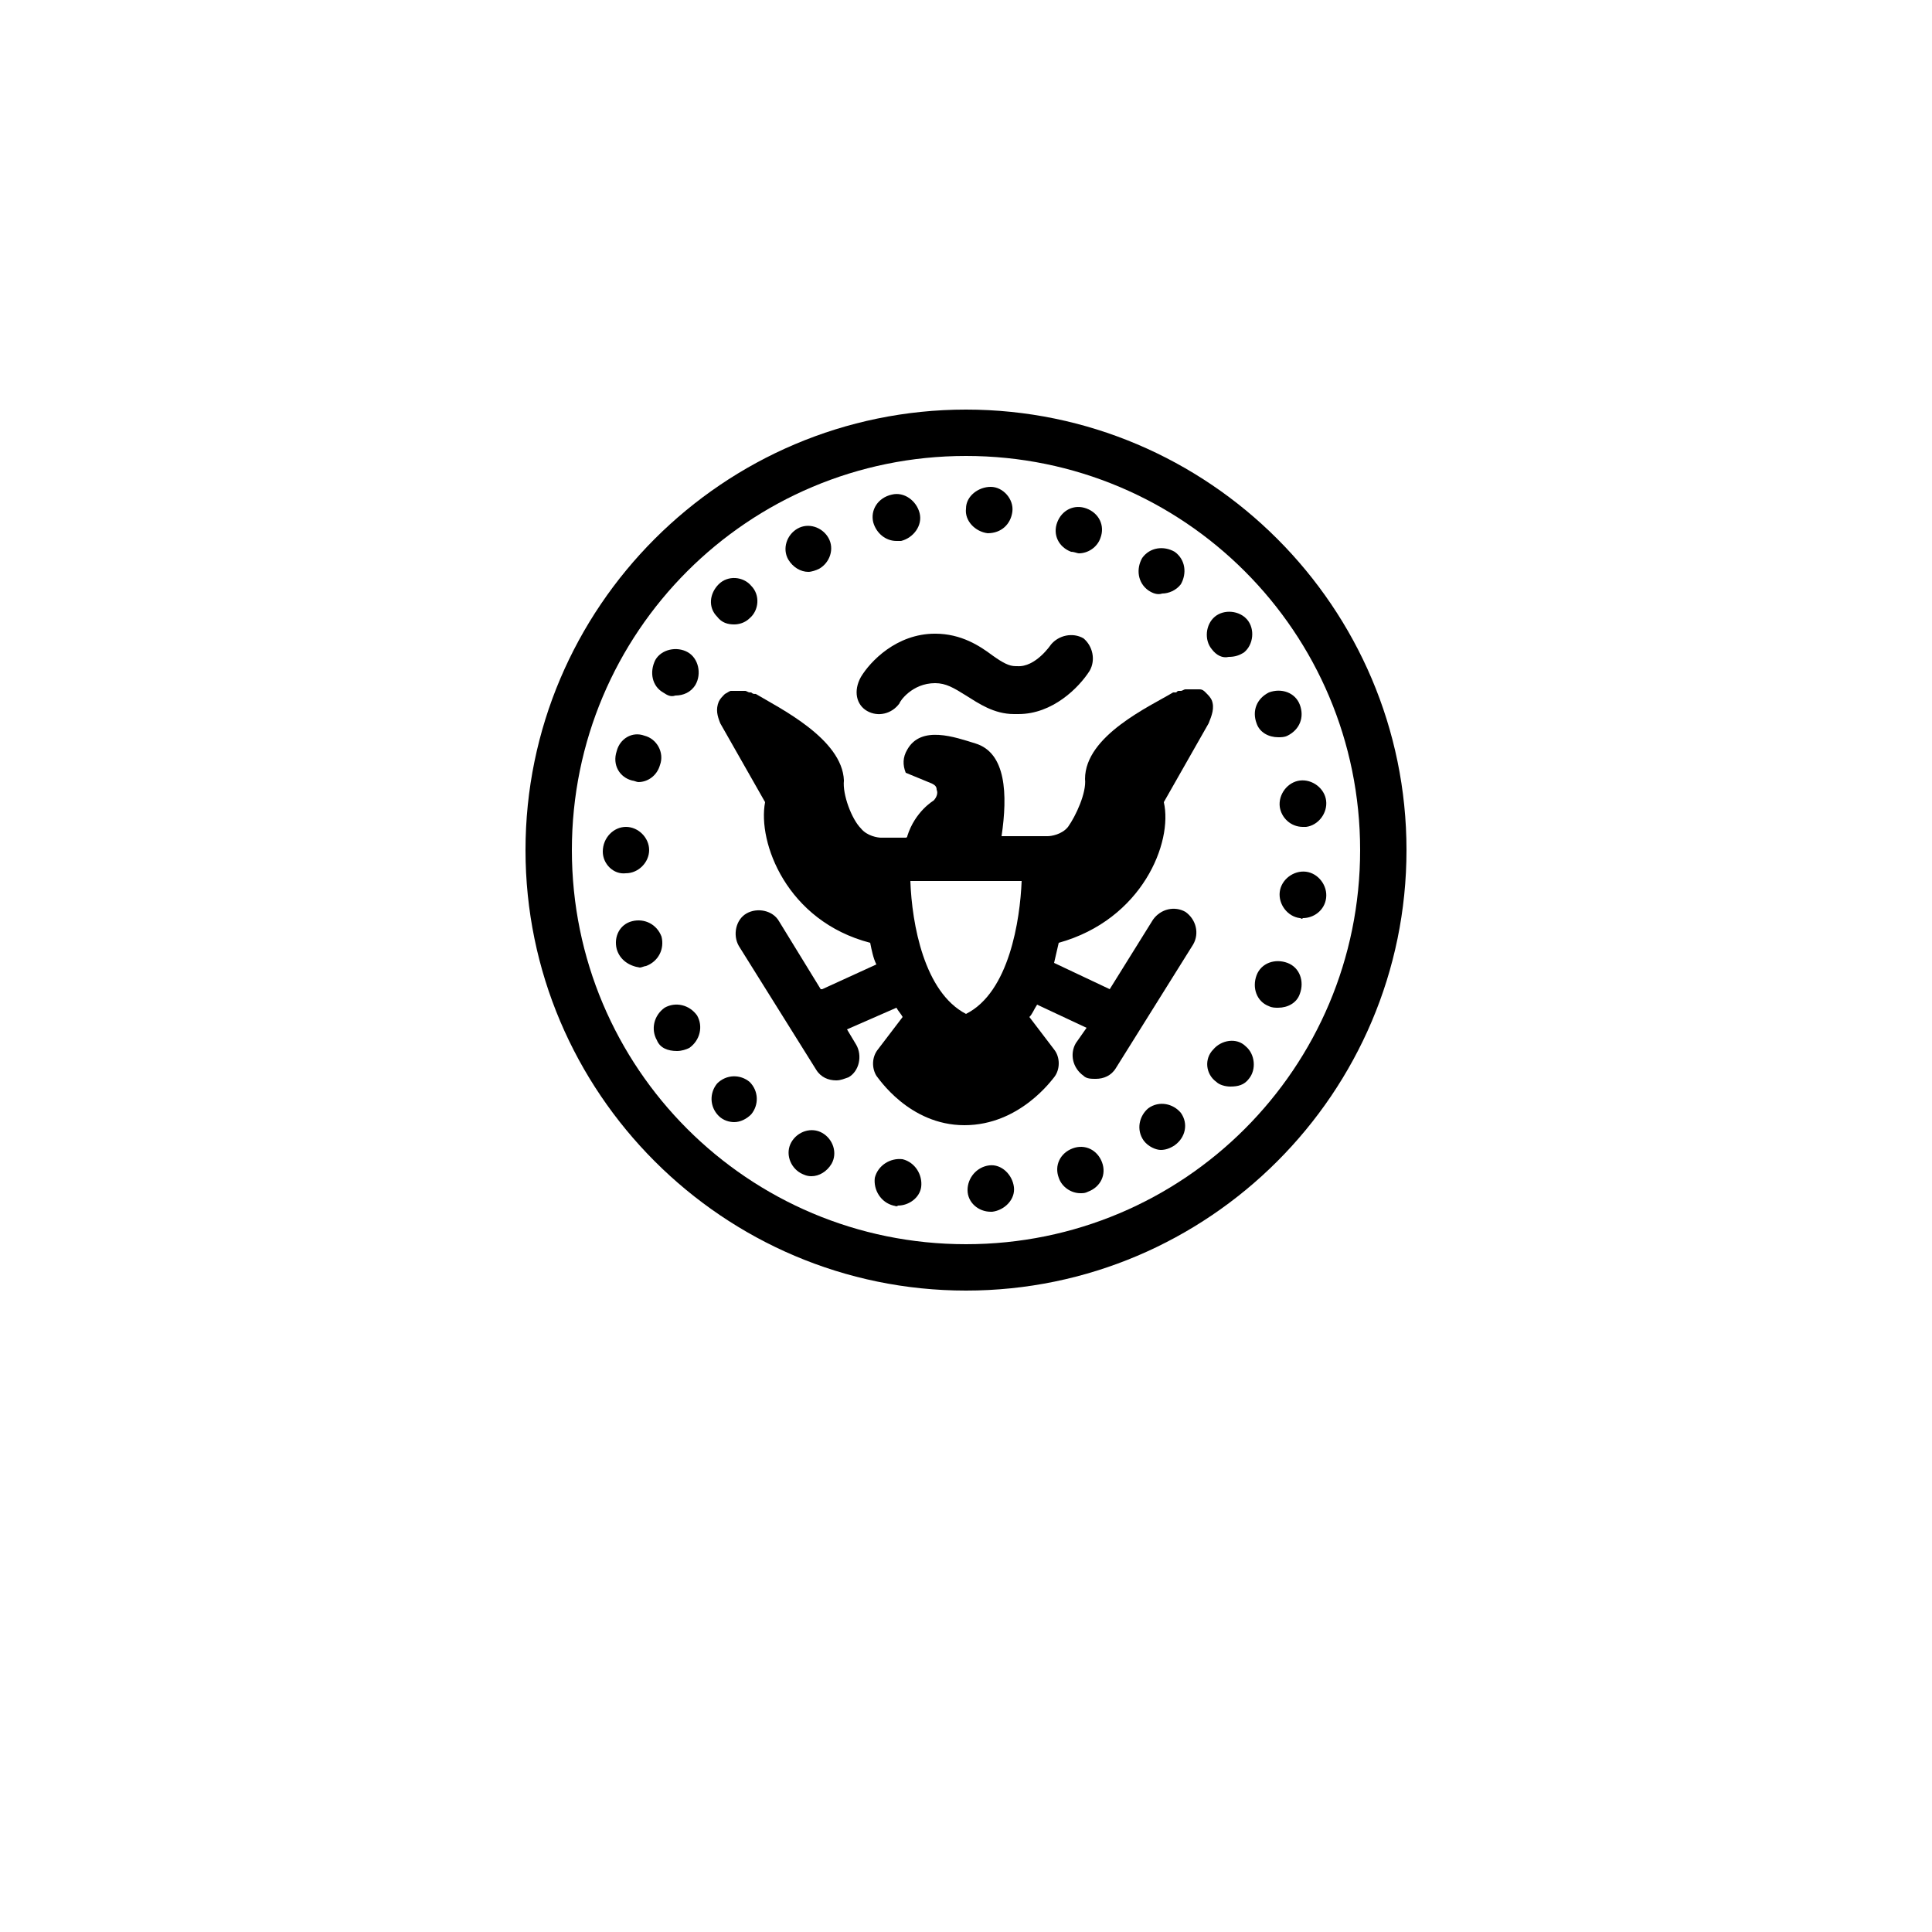
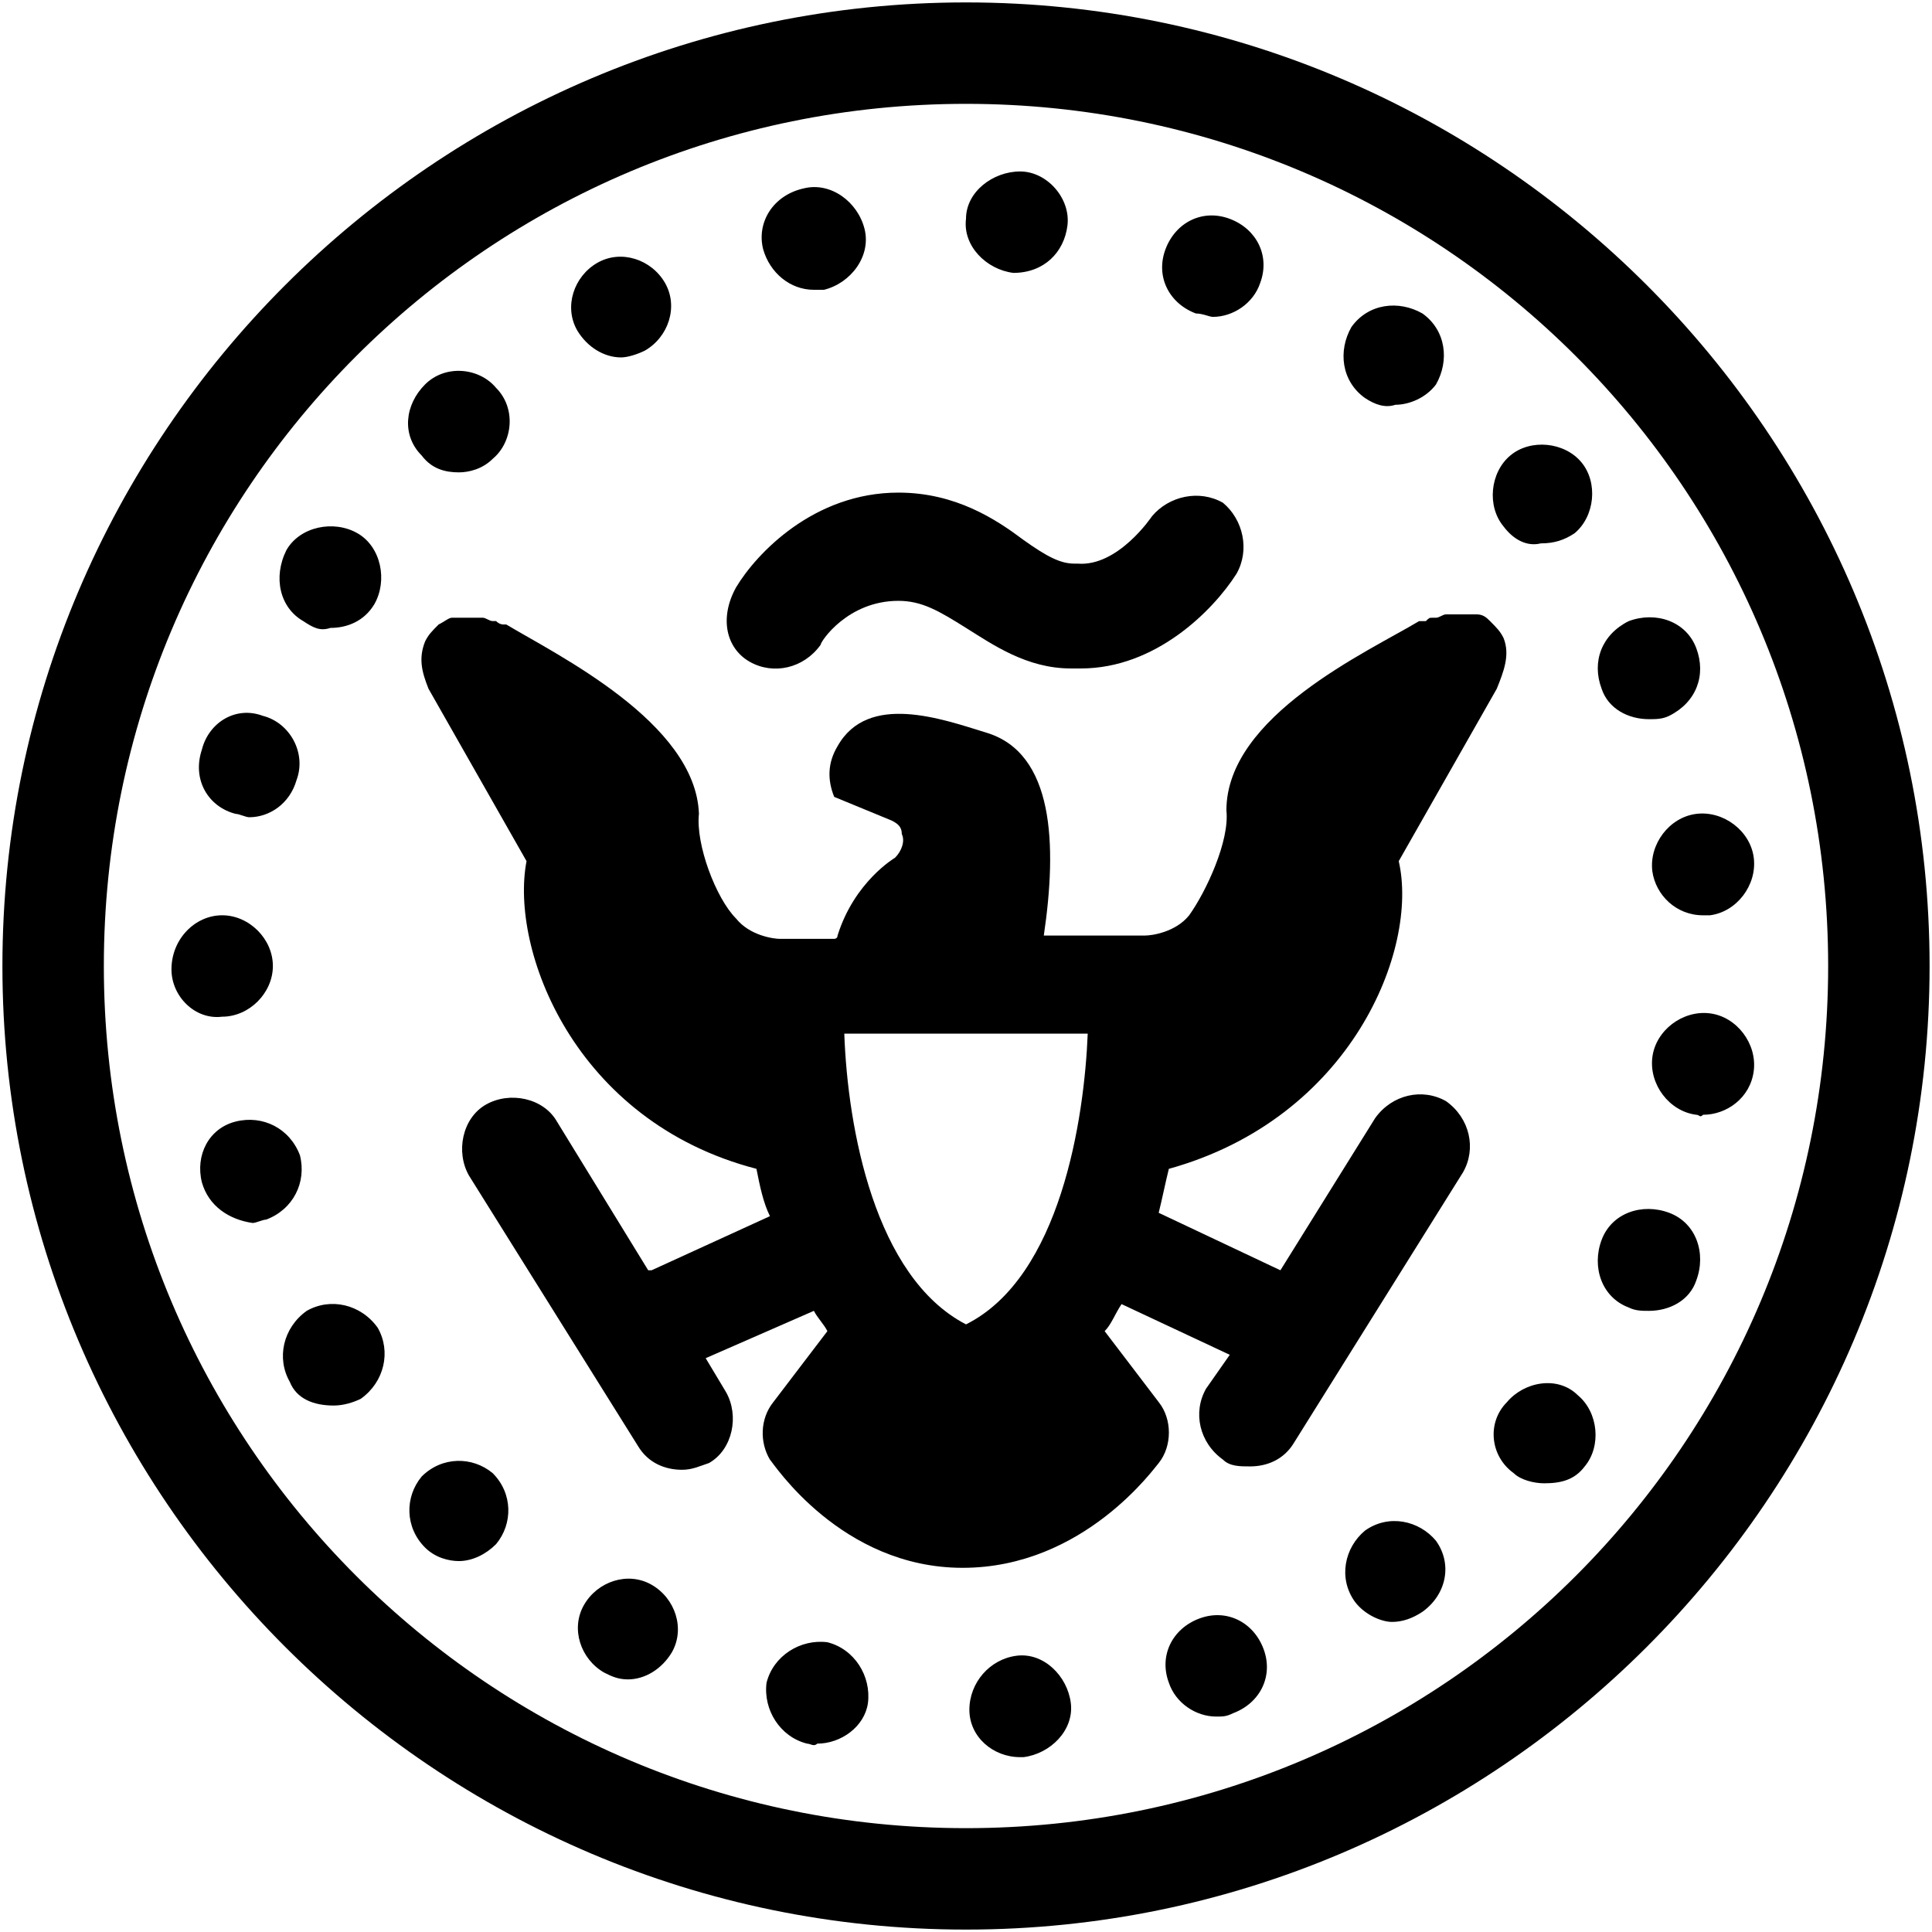
- <svg xmlns="http://www.w3.org/2000/svg" xmlns:xlink="http://www.w3.org/1999/xlink" viewBox="0 0 700 700">
-   <g>
-     <path d="m314.16 257.6c3.922 2.238 8.961 1.121 11.762-2.801 0-0.559 4.481-7.281 12.879-7.281 3.922 0 6.719 1.68 11.199 4.481s10.078 6.719 17.359 6.719h1.68c12.32 0 21.84-9.52 25.762-15.68 2.238-3.922 1.121-8.961-2.238-11.762-3.922-2.238-8.961-1.121-11.762 2.238 0 0-5.602 8.398-12.32 7.84h-0.559c-2.238 0-4.481-1.121-8.398-3.922-4.481-3.359-11.199-7.84-20.719-7.84-14 0-23.52 10.078-26.879 15.68-2.805 5.047-1.688 10.086 2.234 12.328z" />
-     <path d="m439.04 253.68c-0.559-1.121-1.121-1.68-2.238-2.801-0.559-0.559-1.121-1.121-2.238-1.121h-0.559-1.68-0.559-2.238c-0.559 0-1.121 0.559-1.68 0.559h-0.559c-0.559 0-0.559 0-1.121 0.559h-0.559-0.559c-8.398 5.039-31.922 15.68-31.922 31.359 0.559 5.039-3.359 13.441-6.16 17.359-2.238 2.801-6.16 3.359-7.281 3.359h-1.121-15.68c2.238-15.121 1.68-30.238-9.52-33.602-7.281-2.238-19.602-6.719-24.641 2.238-1.68 2.801-1.68 5.602-0.559 8.398l9.52 3.922c1.121 0.559 1.68 1.121 1.68 2.238 0.559 1.121 0 2.801-1.121 3.922 0 0-6.719 3.922-9.52 12.879 0 0.559-0.559 0.559-0.559 0.559h-7.84-1.121c-1.121 0-5.039-0.559-7.281-3.359-3.359-3.359-6.719-12.32-6.16-17.359-0.559-15.121-23.52-26.32-31.922-31.359h-0.559s-0.559 0-1.121-0.559h-0.559c-0.559 0-1.121-0.559-1.68-0.559h-2.238-0.559-1.68-0.559c-0.559 0-1.121 0.559-2.238 1.121-1.121 1.121-1.68 1.68-2.238 2.801-1.121 2.801-0.559 5.039 0.559 7.84l16.238 28.559c-2.801 14.559 7.84 43.121 38.078 50.961 0.559 2.801 1.121 5.602 2.238 7.84l-19.605 8.965h-0.559l-15.121-24.641c-2.238-3.922-7.84-5.039-11.762-2.801s-5.039 7.84-2.801 11.762l28 44.801c1.68 2.801 4.481 3.922 7.281 3.922 1.68 0 2.801-0.559 4.481-1.121 3.922-2.238 5.039-7.84 2.801-11.762l-3.359-5.602 17.922-7.84c0.559 1.121 1.68 2.238 2.238 3.359l-8.961 11.762c-2.238 2.801-2.238 6.719-0.559 9.52 0.559 0.559 11.762 17.922 31.922 17.922 20.16 0 31.922-16.801 32.48-17.359 2.238-2.801 2.238-7.281 0-10.078l-8.961-11.762c1.121-1.121 1.68-2.801 2.801-4.481l17.922 8.398-3.922 5.602c-2.238 3.922-1.121 8.961 2.801 11.762 1.121 1.121 2.801 1.121 4.481 1.121 2.801 0 5.602-1.121 7.281-3.922l28-44.801c2.238-3.922 1.121-8.961-2.801-11.762-3.922-2.238-8.961-1.121-11.762 2.801l-15.688 25.199-20.16-9.52c0.559-2.238 1.121-5.039 1.68-7.281 30.238-8.398 41.441-36.398 38.078-50.961l16.238-28.559c1.125-2.797 2.246-5.598 1.125-8.398zm-89.039 113.68c-15.121-7.84-19.602-32.48-20.16-48.16h40.32c-0.559 14-4.481 40.32-20.16 48.16z" />
-     <path d="m350.56 431.2c0-4.481 3.359-8.398 7.84-8.961 4.481-0.559 8.398 3.359 8.961 7.84 0.559 4.481-3.359 8.398-7.84 8.961h-0.559c-4.481 0-8.402-3.359-8.402-7.84zm-26.879 5.602c-4.481-1.121-7.281-5.602-6.719-10.078 1.121-4.481 5.602-7.281 10.078-6.719 4.481 1.121 7.281 5.602 6.719 10.078-0.559 3.922-4.481 6.719-8.398 6.719-0.559 0.559-1.121 0-1.68 0zm59.922-10.082c-1.68-4.481 0.559-8.961 5.039-10.641s8.961 0.559 10.641 5.039c1.68 4.481-0.559 8.961-5.039 10.641-1.121 0.559-1.68 0.559-2.801 0.559-3.363 0.004-6.723-2.238-7.84-5.598zm-93.523-1.68c-3.922-2.238-5.602-7.281-3.359-11.199 2.238-3.922 7.281-5.602 11.199-3.359 3.922 2.238 5.602 7.281 3.359 11.199-1.68 2.801-4.481 4.481-7.281 4.481-1.676 0-2.797-0.559-3.918-1.121zm124.32-11.758c-2.801-3.922-1.68-8.961 1.68-11.762 3.922-2.801 8.961-1.68 11.762 1.68 2.801 3.922 1.68 8.961-2.238 11.762-1.68 1.121-3.359 1.68-5.039 1.68-1.684 0-4.484-1.121-6.164-3.359zm-154-8.961c-3.359-3.359-3.359-8.398-0.559-11.762 3.359-3.359 8.398-3.359 11.762-0.559 3.359 3.359 3.359 8.398 0.559 11.762-1.68 1.68-3.922 2.801-6.16 2.801-1.68-0.004-3.922-0.562-5.602-2.242zm180.32-12.32c-3.922-2.801-4.481-8.398-1.121-11.762 2.801-3.359 8.398-4.481 11.762-1.121 3.359 2.801 3.922 8.398 1.121 11.762-1.68 2.238-3.922 2.801-6.719 2.801-1.684 0-3.922-0.559-5.043-1.68zm-202.72-15.121c-2.238-3.922-1.121-8.961 2.801-11.762 3.922-2.238 8.961-1.121 11.762 2.801 2.238 3.922 1.121 8.961-2.801 11.762-1.121 0.559-2.801 1.121-4.481 1.121-3.359 0-6.16-1.121-7.281-3.922zm221.76-12.32c-4.481-1.68-6.16-6.719-4.481-11.199s6.719-6.16 11.199-4.481c4.481 1.68 6.16 6.719 4.481 11.199-1.121 3.359-4.481 5.039-7.84 5.039-1.121 0.004-2.242 0.004-3.359-0.559zm-236.32-20.719c-1.121-4.481 1.121-8.961 5.602-10.078 4.481-1.121 8.961 1.121 10.641 5.602 1.121 4.481-1.121 8.961-5.602 10.641-0.559 0-1.68 0.559-2.238 0.559-3.922-0.562-7.285-2.801-8.402-6.723zm247.52-11.199c-4.481-0.559-7.84-5.039-7.281-9.52 0.559-4.481 5.039-7.84 9.52-7.281s7.84 5.039 7.281 9.52c-0.559 4.481-4.481 7.281-8.398 7.281-0.562 0.559-0.562 0-1.121 0zm-252.56-24.082v0c0-5.039 3.922-8.961 8.398-8.961 4.481 0 8.398 3.922 8.398 8.398 0 4.481-3.922 8.398-8.398 8.398-4.477 0.566-8.398-3.356-8.398-7.836zm245.28-16.238c-0.559-4.481 2.801-8.961 7.281-9.52 4.481-0.559 8.961 2.801 9.52 7.281 0.559 4.481-2.801 8.961-7.281 9.52h-1.121c-4.477 0-7.84-3.363-8.398-7.281zm-234.64-9.52c-4.481-1.121-7.281-5.602-5.602-10.641 1.121-4.481 5.602-7.281 10.078-5.602 4.481 1.121 7.281 6.16 5.602 10.641-1.121 3.922-4.481 6.16-7.84 6.16-0.559 0-1.676-0.559-2.238-0.559zm226.24-20.723c-1.68-4.481 0-8.961 4.481-11.199 4.481-1.68 9.52 0 11.199 4.481 1.68 4.481 0 8.961-4.481 11.199-1.121 0.559-2.238 0.559-3.359 0.559-3.359 0.004-6.723-1.676-7.84-5.039zm-215.04-11.199c-3.922-2.238-5.039-7.281-2.801-11.762 2.238-3.922 7.84-5.039 11.762-2.801 3.922 2.238 5.039 7.84 2.801 11.762-1.68 2.801-4.481 3.922-7.281 3.922-1.68 0.559-2.797 0-4.481-1.121zm198.8-15.68c-2.801-3.359-2.238-8.961 1.121-11.762s8.961-2.238 11.762 1.121 2.238 8.961-1.121 11.762c-1.68 1.121-3.359 1.68-5.602 1.68-2.238 0.559-4.481-0.559-6.16-2.801zm-179.2-11.758c-3.359-3.359-2.801-8.398 0.559-11.762 3.359-3.359 8.961-2.801 11.762 0.559 3.359 3.359 2.801 8.961-0.559 11.762-1.68 1.68-3.922 2.238-5.602 2.238-2.238 0-4.481-0.559-6.16-2.797zm156.24-9.52c-3.922-2.801-4.481-7.84-2.238-11.762 2.801-3.922 7.84-4.481 11.762-2.238 3.922 2.801 4.481 7.84 2.238 11.762-1.68 2.238-4.481 3.359-6.719 3.359-1.68 0.559-3.359-0.004-5.043-1.121zm-130.48-11.203c-2.238-3.922-0.559-8.961 3.359-11.199 3.922-2.238 8.961-0.559 11.199 3.359 2.238 3.922 0.559 8.961-3.359 11.199-1.121 0.559-2.801 1.121-3.922 1.121-2.801 0-5.598-1.68-7.277-4.481zm102.48-2.797c-4.481-1.68-6.719-6.16-5.039-10.641 1.68-4.481 6.16-6.719 10.641-5.039 4.481 1.68 6.719 6.16 5.039 10.641-1.121 3.359-4.481 5.602-7.84 5.602-0.559-0.004-1.68-0.562-2.801-0.562zm-71.68-10.641c-1.121-4.481 1.68-8.961 6.719-10.078 4.481-1.121 8.961 2.238 10.078 6.719 1.121 4.481-2.238 8.961-6.719 10.078h-1.68c-3.918 0-7.277-2.801-8.398-6.719zm41.441 3.918c-4.481-0.559-8.398-4.481-7.84-8.961 0-4.481 4.481-7.84 8.961-7.84 4.481 0 8.398 4.481 7.84 8.961-0.562 4.481-3.922 7.84-8.961 7.84z" />
-     <path d="m350 467.6c-87.922 0-159.6-71.68-159.6-159.6s71.68-159.6 159.6-159.6 159.6 71.68 159.6 159.6-71.68 159.6-159.6 159.6zm0-302.4c-78.961 0-142.8 63.84-142.8 142.8s63.84 142.8 142.8 142.8 142.8-63.84 142.8-142.8-63.84-142.8-142.8-142.8z" />
-     <use x="70" y="644" xlink:href="#v" />
-     <use x="90.551" y="644" xlink:href="#c" />
-     <use x="104.359" y="644" xlink:href="#a" />
-     <use x="123.348" y="644" xlink:href="#l" />
-     <use x="142.242" y="644" xlink:href="#b" />
-     <use x="155.629" y="644" xlink:href="#a" />
-     <use x="174.617" y="644" xlink:href="#k" />
-     <use x="204.41" y="644" xlink:href="#j" />
-     <use x="224.453" y="644" xlink:href="#i" />
-     <use x="252.453" y="644" xlink:href="#e" />
-     <use x="271.551" y="644" xlink:href="#u" />
-     <use x="281.148" y="644" xlink:href="#h" />
-     <use x="290.746" y="644" xlink:href="#h" />
-     <use x="310.094" y="644" xlink:href="#e" />
-     <use x="329.191" y="644" xlink:href="#a" />
-     <use x="348.18" y="644" xlink:href="#a" />
-     <use x="367.172" y="644" xlink:href="#g" />
-     <use x="387.105" y="644" xlink:href="#f" />
-     <use x="403.703" y="644" xlink:href="#t" />
-     <use x="70" y="672" xlink:href="#s" />
-     <use x="82.184" y="672" xlink:href="#c" />
-     <use x="95.992" y="672" xlink:href="#d" />
-     <use x="115.227" y="672" xlink:href="#r" />
-     <use x="154.152" y="672" xlink:href="#b" />
-     <use x="167.535" y="672" xlink:href="#q" />
-     <use x="187.469" y="672" xlink:href="#a" />
-     <use x="216.207" y="672" xlink:href="#p" />
-     <use x="239.641" y="672" xlink:href="#d" />
-     <use x="258.879" y="672" xlink:href="#o" />
-     <use x="278.812" y="672" xlink:href="#g" />
-     <use x="308.492" y="672" xlink:href="#n" />
-     <use x="329.016" y="672" xlink:href="#c" />
-     <use x="342.82" y="672" xlink:href="#d" />
-     <use x="362.059" y="672" xlink:href="#m" />
-     <use x="371.656" y="672" xlink:href="#a" />
-     <use x="390.648" y="672" xlink:href="#f" />
-     <use x="407.242" y="672" xlink:href="#b" />
+ <svg xmlns="http://www.w3.org/2000/svg" width="320px" height="320px" viewBox="0 0 320 320" version="1.1">
+   <g id="Page-1" stroke="none" stroke-width="1" fill="none" fill-rule="evenodd">
+     <g id="coin-tail" transform="translate(0.4, 0.4)" fill="#000000" fill-rule="nonzero">
+       <path d="M123.76,109.2 C127.682,111.438 132.721,110.321 135.522,106.399 C135.522,105.841 140.002,99.118 148.401,99.118 C152.323,99.118 155.12,100.798 159.6,103.599 C164.08,106.399 169.678,110.317 176.959,110.317 L178.639,110.317 C190.959,110.317 200.479,100.798 204.401,94.637 C206.639,90.715 205.522,85.676 202.162,82.875 C198.24,80.637 193.202,81.754 190.4,85.114 C190.4,85.114 184.799,93.512 178.08,92.953 L177.522,92.953 C175.284,92.953 173.041,91.832 169.123,89.031 C164.643,85.672 157.924,81.192 148.404,81.192 C134.404,81.192 124.884,91.27 121.525,96.872 C118.721,101.919 119.838,106.958 123.76,109.2 L123.76,109.2 Z" id="Path" />
+       <path d="M248.64,105.28 C248.081,104.159 247.519,103.6 246.402,102.479 C245.843,101.921 245.281,101.358 244.163,101.358 L243.605,101.358 L241.925,101.358 L241.367,101.358 L239.128,101.358 C238.57,101.358 238.007,101.917 237.449,101.917 L236.89,101.917 C236.331,101.917 236.331,101.917 235.769,102.475 L235.21,102.475 L234.652,102.475 C226.253,107.514 202.73,118.155 202.73,133.834 C203.288,138.873 199.37,147.275 196.569,151.193 C194.331,153.994 190.409,154.553 189.288,154.553 L188.167,154.553 L172.487,154.553 C174.725,139.432 174.167,124.315 162.968,120.951 C155.686,118.712 143.366,114.232 138.327,123.189 C136.647,125.99 136.647,128.791 137.768,131.587 L147.288,135.509 C148.409,136.068 148.967,136.63 148.967,137.748 C149.526,138.869 148.967,140.548 147.846,141.669 C147.846,141.669 141.127,145.591 138.327,154.548 C138.327,155.107 137.768,155.107 137.768,155.107 L129.928,155.107 L128.807,155.107 C127.686,155.107 123.768,154.548 121.526,151.748 C118.167,148.388 114.807,139.428 115.366,134.389 C114.807,119.268 91.846,108.069 83.444,103.03 L82.885,103.03 C82.885,103.03 82.327,103.03 81.764,102.471 L81.205,102.471 C80.647,102.471 80.084,101.912 79.526,101.912 L77.287,101.912 L76.729,101.912 L75.049,101.912 L74.491,101.912 C73.932,101.912 73.37,102.471 72.252,103.034 C71.131,104.155 70.573,104.713 70.014,105.834 C68.893,108.635 69.455,110.873 70.573,113.674 L86.811,142.233 C84.01,156.792 94.65,185.354 124.889,193.194 C125.447,195.995 126.01,198.796 127.127,201.034 L107.522,209.999 L106.963,209.999 L91.842,185.358 C89.604,181.436 84.003,180.319 80.08,182.557 C76.158,184.795 75.041,190.397 77.28,194.319 L105.28,239.12 C106.959,241.921 109.76,243.042 112.561,243.042 C114.24,243.042 115.362,242.483 117.041,241.921 C120.963,239.682 122.08,234.081 119.842,230.159 L116.483,224.557 L134.405,216.717 C134.963,217.838 136.084,218.956 136.643,220.077 L127.682,231.839 C125.444,234.64 125.444,238.558 127.123,241.358 C127.682,241.917 138.885,259.28 159.045,259.28 C179.205,259.28 190.967,242.479 191.525,241.921 C193.764,239.12 193.764,234.64 191.525,231.843 L182.565,220.081 C183.686,218.96 184.244,217.28 185.365,215.601 L203.287,223.999 L199.365,229.601 C197.127,233.523 198.244,238.562 202.166,241.363 C203.287,242.484 204.967,242.484 206.647,242.484 C209.448,242.484 212.248,241.363 213.928,238.562 L241.928,193.761 C244.166,189.839 243.049,184.8 239.127,181.999 C235.205,179.761 230.166,180.878 227.365,184.8 L211.677,209.999 L191.517,200.479 C192.076,198.241 192.638,195.44 193.197,193.198 C223.435,184.8 234.638,156.8 231.275,142.237 L247.513,113.678 C248.638,110.881 249.759,108.08 248.638,105.28 L248.64,105.28 Z M159.601,218.96 C144.48,211.12 139.999,186.48 139.441,170.8 L179.761,170.8 C179.202,184.8 175.28,211.12 159.601,218.96 L159.601,218.96 Z" id="Shape" />
+       <path d="M160.16,282.8 C160.16,278.32 163.519,274.402 168,273.839 C172.48,273.281 176.398,277.199 176.961,281.679 C177.519,286.159 173.601,290.077 169.121,290.64 L168.562,290.64 C164.082,290.64 160.16,287.28 160.16,282.8 L160.16,282.8 Z M133.281,288.402 C128.8,287.281 126,282.8 126.562,278.324 C127.683,273.843 132.164,271.042 136.64,271.605 C141.121,272.726 143.921,277.206 143.359,281.683 C142.8,285.605 138.879,288.402 134.961,288.402 C134.402,288.96 133.839,288.402 133.281,288.402 L133.281,288.402 Z M193.203,278.32 C191.523,273.839 193.762,269.359 198.242,267.679 C202.723,265.998 207.203,268.237 208.883,272.718 C210.563,277.198 208.325,281.679 203.844,283.359 C202.723,283.917 202.164,283.917 201.043,283.917 C197.68,283.921 194.321,281.679 193.203,278.32 L193.203,278.32 Z M99.68,276.64 C95.758,274.402 94.078,269.359 96.321,265.441 C98.559,261.519 103.602,259.839 107.52,262.082 C111.442,264.32 113.121,269.363 110.879,273.281 C109.199,276.081 106.398,277.761 103.598,277.761 C101.922,277.761 100.801,277.202 99.68,276.64 L99.68,276.64 Z M224,264.882 C221.199,260.96 222.32,255.921 225.68,253.12 C229.602,250.319 234.641,251.44 237.442,254.8 C240.243,258.721 239.121,263.76 235.203,266.562 C233.524,267.683 231.844,268.241 230.164,268.241 C228.481,268.241 225.68,267.12 224,264.882 L224,264.882 Z M70,255.921 C66.641,252.562 66.641,247.523 69.441,244.159 C72.801,240.8 77.84,240.8 81.203,243.6 C84.563,246.96 84.563,251.999 81.762,255.362 C80.082,257.042 77.84,258.163 75.602,258.163 C73.922,258.159 71.68,257.601 70,255.921 L70,255.921 Z M250.32,243.601 C246.398,240.8 245.839,235.203 249.199,231.839 C252,228.48 257.597,227.358 260.961,230.718 C264.32,233.519 264.883,239.116 262.082,242.48 C260.402,244.718 258.16,245.281 255.363,245.281 C253.68,245.281 251.441,244.722 250.32,243.601 L250.32,243.601 Z M47.6,228.48 C45.362,224.558 46.479,219.519 50.401,216.718 C54.323,214.48 59.362,215.597 62.163,219.519 C64.401,223.441 63.284,228.48 59.362,231.281 C58.241,231.839 56.561,232.402 54.882,232.402 C51.522,232.402 48.721,231.281 47.6,228.48 L47.6,228.48 Z M269.36,216.16 C264.88,214.48 263.2,209.441 264.88,204.961 C266.559,200.481 271.598,198.801 276.079,200.481 C280.559,202.16 282.239,207.199 280.559,211.679 C279.438,215.039 276.079,216.719 272.719,216.719 C271.598,216.723 270.477,216.723 269.36,216.16 L269.36,216.16 Z M33.04,195.441 C31.919,190.96 34.161,186.48 38.642,185.363 C43.122,184.242 47.602,186.484 49.283,190.965 C50.404,195.445 48.161,199.925 43.681,201.606 C43.122,201.606 42.001,202.164 41.443,202.164 C37.521,201.602 34.157,199.363 33.04,195.441 L33.04,195.441 Z M280.56,184.242 C276.079,183.683 272.72,179.203 273.279,174.722 C273.837,170.242 278.318,166.883 282.798,167.441 C287.279,168 290.638,172.48 290.079,176.961 C289.521,181.441 285.599,184.242 281.681,184.242 C281.119,184.801 281.119,184.242 280.56,184.242 Z M28,160.16 L28,160.16 C28,155.121 31.922,151.199 36.398,151.199 C40.879,151.199 44.797,155.121 44.797,159.597 C44.797,164.078 40.875,167.996 36.398,167.996 C31.922,168.562 28,164.64 28,160.16 Z M273.28,143.922 C272.721,139.441 276.081,134.961 280.561,134.403 C285.042,133.844 289.522,137.203 290.081,141.684 C290.639,146.164 287.28,150.645 282.8,151.203 L281.678,151.203 C277.202,151.203 273.839,147.84 273.28,143.922 Z M38.64,134.403 C34.16,133.281 31.359,128.801 33.038,123.761 C34.16,119.281 38.64,116.48 43.116,118.16 C47.597,119.281 50.398,124.32 48.718,128.801 C47.597,132.723 44.237,134.961 40.878,134.961 C40.32,134.961 39.202,134.403 38.64,134.403 L38.64,134.403 Z M264.88,113.68 C263.2,109.199 264.88,104.719 269.361,102.481 C273.841,100.801 278.88,102.481 280.56,106.961 C282.239,111.442 280.56,115.922 276.079,118.16 C274.958,118.719 273.841,118.719 272.72,118.719 C269.36,118.722 265.997,117.043 264.88,113.679 L264.88,113.68 Z M49.84,102.481 C45.918,100.242 44.801,95.199 47.039,90.719 C49.278,86.797 54.879,85.679 58.801,87.918 C62.723,90.156 63.84,95.757 61.602,99.68 C59.922,102.481 57.121,103.602 54.321,103.602 C52.641,104.16 51.524,103.602 49.84,102.481 L49.84,102.481 Z M248.64,86.8 C245.839,83.441 246.402,77.84 249.761,75.038 C253.12,72.237 258.722,72.8 261.523,76.16 C264.324,79.519 263.761,85.121 260.402,87.922 C258.722,89.043 257.043,89.601 254.8,89.601 C252.562,90.16 250.32,89.043 248.64,86.8 L248.64,86.8 Z M69.44,75.043 C66.081,71.683 66.639,66.644 69.999,63.281 C73.358,59.921 78.959,60.48 81.761,63.839 C85.12,67.198 84.561,72.8 81.202,75.601 C79.522,77.281 77.28,77.839 75.6,77.839 C73.362,77.839 71.12,77.281 69.44,75.042 L69.44,75.043 Z M225.68,65.523 C221.758,62.722 221.2,57.683 223.442,53.761 C226.243,49.839 231.281,49.281 235.204,51.523 C239.126,54.324 239.684,59.362 237.442,63.285 C235.762,65.523 232.962,66.644 230.723,66.644 C229.043,67.203 227.364,66.64 225.68,65.523 L225.68,65.523 Z M95.2,54.32 C92.962,50.398 94.641,45.359 98.559,43.121 C102.481,40.883 107.52,42.562 109.758,46.48 C111.997,50.402 110.317,55.441 106.399,57.679 C105.278,58.238 103.598,58.8 102.477,58.8 C99.676,58.8 96.879,57.121 95.2,54.32 L95.2,54.32 Z M197.68,51.523 C193.2,49.843 190.961,45.363 192.641,40.882 C194.321,36.402 198.801,34.163 203.282,35.843 C207.762,37.523 210.001,42.003 208.321,46.484 C207.2,49.843 203.84,52.086 200.481,52.086 C199.923,52.082 198.802,51.523 197.68,51.523 L197.68,51.523 Z M126,40.882 C124.879,36.402 127.68,31.921 132.719,30.804 C137.199,29.683 141.68,33.042 142.797,37.523 C143.918,42.003 140.559,46.484 136.078,47.601 L134.398,47.601 C130.48,47.601 127.121,44.8 126,40.882 L126,40.882 Z M167.441,44.8 C162.96,44.242 159.043,40.32 159.601,35.839 C159.601,31.359 164.082,27.999 168.562,27.999 C173.043,27.999 176.96,32.48 176.402,36.96 C175.839,41.441 172.48,44.8 167.441,44.8 Z" id="Shape" />
+       <path d="M159.6,319.2 C71.678,319.2 0,247.52 0,159.6 C0,71.68 71.68,0 159.6,0 C247.52,0 319.2,71.68 319.2,159.6 C319.2,247.52 247.52,319.2 159.6,319.2 Z M159.6,16.8 C80.639,16.8 16.8,80.64 16.8,159.6 C16.8,238.56 80.64,302.4 159.6,302.4 C238.56,302.4 302.4,238.56 302.4,159.6 C302.4,80.64 238.56,16.8 159.6,16.8 Z" id="Shape" />
+     </g>
  </g>
</svg>
